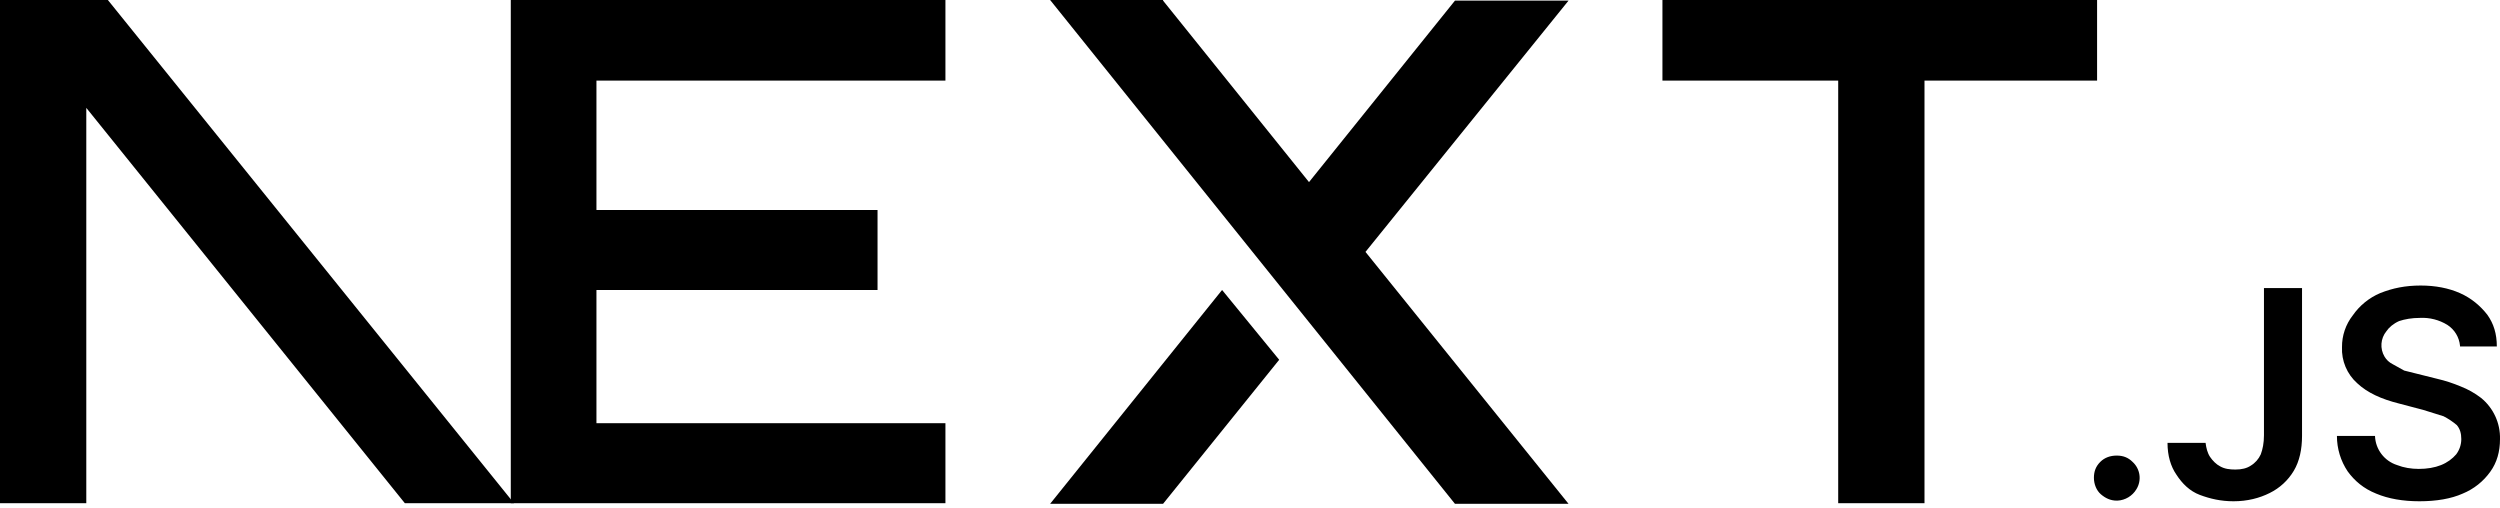
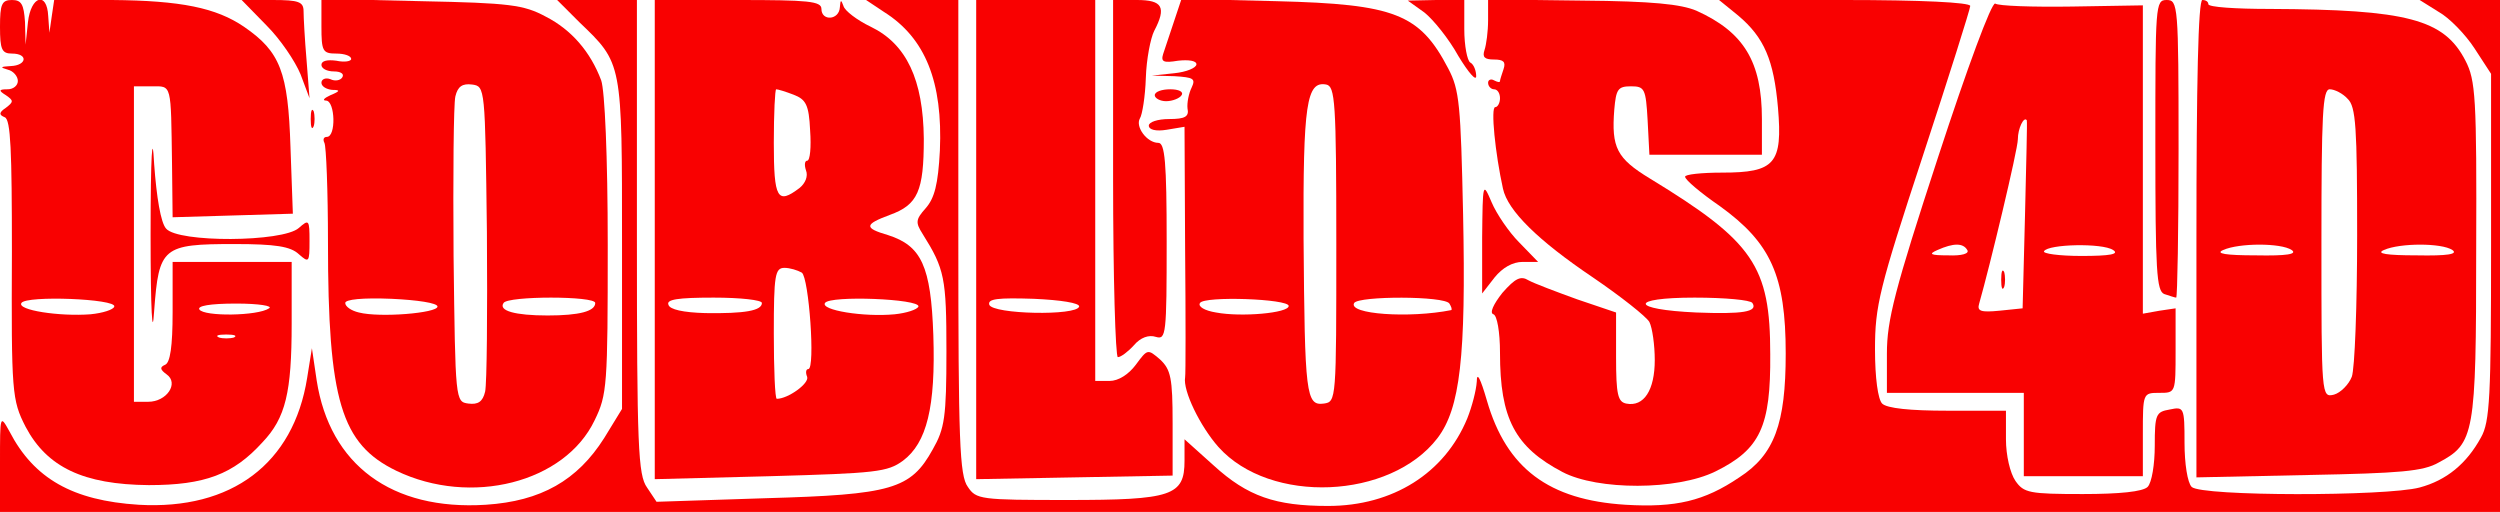
- <svg xmlns="http://www.w3.org/2000/svg" fill="none" viewBox="0 0 394 80">
-   <path fill="#000" d="M262 0h68.5v12.7h-27.2v66.6h-13.6V12.7H262V0ZM149 0v12.7H94v20.4h44.3v12.6H94v21h55v12.6H80.5V0h68.7zm34.3 0h-17.8l63.8 79.4h17.9l-32-39.7 32-39.6h-17.9l-23 28.6-23-28.6zm18.3 56.7-9-11-27.1 33.7h17.8l18.3-22.7z" />
-   <path fill="#000" d="M81 79.3 17 0H0v79.3h13.6V17l50.2 62.3H81Zm252.6-.4c-1 0-1.8-.4-2.5-1s-1.1-1.6-1.1-2.6.3-1.8 1-2.5 1.6-1 2.6-1 1.8.3 2.5 1a3.4 3.4 0 0 1 .6 4.3 3.7 3.7 0 0 1-3 1.8zm23.2-33.5h6v23.3c0 2.1-.4 4-1.3 5.5a9.1 9.1 0 0 1-3.8 3.5c-1.6.8-3.5 1.3-5.7 1.3-2 0-3.7-.4-5.3-1s-2.8-1.8-3.7-3.2c-.9-1.3-1.4-3-1.4-5h6c.1.8.3 1.6.7 2.2s1 1.2 1.6 1.5c.7.4 1.5.5 2.4.5 1 0 1.8-.2 2.4-.6a4 4 0 0 0 1.6-1.8c.3-.8.5-1.8.5-3V45.5zm30.9 9.1a4.4 4.4 0 0 0-2-3.3 7.5 7.5 0 0 0-4.3-1.1c-1.3 0-2.4.2-3.3.5-.9.4-1.6 1-2 1.6a3.5 3.5 0 0 0-.3 4c.3.5.7.9 1.3 1.2l1.8 1 2 .5 3.2.8c1.3.3 2.5.7 3.7 1.2a13 13 0 0 1 3.2 1.8 8.1 8.1 0 0 1 3 6.5c0 2-.5 3.7-1.5 5.1a10 10 0 0 1-4.4 3.5c-1.8.8-4.1 1.2-6.8 1.2-2.6 0-4.9-.4-6.8-1.2-2-.8-3.4-2-4.5-3.5a10 10 0 0 1-1.7-5.6h6a5 5 0 0 0 3.5 4.6c1 .4 2.2.6 3.4.6 1.3 0 2.5-.2 3.5-.6 1-.4 1.8-1 2.4-1.7a4 4 0 0 0 .8-2.4c0-.9-.2-1.6-.7-2.2a11 11 0 0 0-2.1-1.4l-3.2-1-3.8-1c-2.8-.7-5-1.7-6.6-3.2a7.2 7.2 0 0 1-2.4-5.7 8 8 0 0 1 1.7-5 10 10 0 0 1 4.3-3.5c2-.8 4-1.2 6.4-1.2 2.3 0 4.4.4 6.2 1.2 1.8.8 3.2 2 4.3 3.4 1 1.4 1.5 3 1.5 5h-5.8z" />
+ <svg xmlns="http://www.w3.org/2000/svg" version="1.0" width="100%" height="100%" viewBox="0 0 420 86" preserveAspectRatio="xMidYMid meet">
+   <g transform="translate(0,86) scale(0.1,-0.1)" fill="#f90101" stroke="none">
+     <path d="M0 815 c0 -38 3 -45 20 -45 28 0 25 -20 -2 -21 -17 -1 -19 -2 -5 -6 9 -2 17 -11 17 -19 0 -8 -8 -14 -17 -14 -15 0 -16 -2 -3 -10 13 -9 13 -11 0 -21 -12 -8 -12 -12 -2 -16 10 -4 12 -56 12 -226 -1 -237 0 -249 23 -294 36 -68 97 -97 207 -98 94 0 142 18 191 72 39 41 49 84 49 199 l0 104 -100 0 -100 0 0 -84 c0 -58 -4 -86 -13 -89 -9 -4 -8 -8 3 -16 21 -15 0 -46 -31 -46 l-24 0 0 265 0 265 30 0 c34 0 32 6 34 -130 l1 -90 101 3 101 3 -4 112 c-4 126 -17 160 -78 202 -47 32 -106 44 -222 45 l-97 0 -4 -27 -4 -28 -2 28 c-2 42 -29 34 -34 -10 l-4 -38 -1 38 c-2 30 -6 37 -22 37 -17 0 -20 -7 -20 -45z m192 -470 c-1 -5 -19 -11 -40 -13 -52 -4 -124 7 -116 19 8 13 160 7 156 -6z m260 -3 c-19 -13 -109 -14 -117 -2 -4 6 17 10 62 10 38 0 62 -4 55 -8z m-59 -49 c-7 -2 -19 -2 -25 0 -7 3 -2 5 12 5 14 0 19 -2 13 -5z" class="svg-elem-1" />
+     <path d="M448 817 c23 -23 48 -60 57 -82 l15 -40 -5 64 c-3 35 -5 72 -5 82 0 16 -8 19 -52 19 l-52 0 42 -43z" class="svg-elem-2" />
+     <path d="M540 816 c0 -42 2 -46 25 -46 14 0 25 -4 25 -9 0 -4 -11 -6 -25 -3 -15 2 -25 0 -25 -7 0 -6 9 -11 21 -11 11 0 18 -4 14 -10 -3 -5 -12 -7 -20 -3 -8 3 -15 0 -15 -6 0 -6 8 -11 18 -12 14 0 14 -2 -3 -9 -11 -5 -14 -9 -7 -9 15 -1 17 -61 1 -61 -5 0 -7 -4 -4 -10 3 -5 6 -81 6 -167 0 -266 22 -339 115 -384 125 -60 283 -20 333 85 21 43 22 58 22 294 0 150 -5 260 -11 277 -18 48 -50 85 -93 107 -37 20 -61 23 -209 26 l-168 4 0 -46z m278 -346 c1 -135 0 -255 -3 -268 -4 -17 -12 -22 -28 -20 -22 3 -22 4 -25 248 -1 135 0 255 3 268 4 17 12 22 28 20 22 -3 22 -4 25 -248z m-83 -125 c0 -11 -97 -19 -132 -10 -13 3 -23 10 -23 16 0 6 29 9 78 7 43 -2 77 -7 77 -13z m265 6 c0 -14 -27 -21 -80 -21 -55 0 -83 8 -74 21 7 12 154 12 154 0z" class="svg-elem-3" />
+     <path d="M973 823 c73 -70 72 -66 72 -374 l0 -276 -30 -49 c-45 -71 -106 -106 -199 -112 -158 -10 -262 67 -284 209 l-8 54 -8 -50 c-23 -144 -127 -222 -283 -213 -111 7 -176 44 -217 123 -16 29 -16 28 -16 -52 l0 -83 2100 0 2100 0 0 430 0 430 -67 0 -68 0 32 -20 c18 -10 45 -38 60 -61 l28 -43 0 -290 c0 -252 -2 -295 -17 -321 -24 -44 -58 -72 -103 -84 -56 -15 -367 -15 -383 1 -7 7 -12 39 -12 74 0 60 -1 61 -25 56 -23 -4 -25 -8 -25 -61 0 -31 -5 -62 -12 -69 -8 -8 -47 -12 -109 -12 -90 0 -99 2 -113 22 -9 13 -16 43 -16 70 l0 48 -98 0 c-63 0 -102 4 -110 12 -7 7 -12 43 -12 91 0 73 7 102 80 324 44 134 80 248 80 253 0 6 -84 10 -211 10 l-211 0 32 -26 c44 -37 60 -75 67 -155 8 -94 -5 -109 -94 -109 -34 0 -63 -3 -62 -7 0 -5 26 -27 58 -49 86 -62 111 -117 111 -248 0 -118 -19 -170 -78 -208 -59 -40 -107 -51 -191 -46 -129 8 -200 61 -233 175 -11 38 -17 49 -17 32 -1 -15 -8 -42 -16 -62 -38 -92 -125 -147 -234 -147 -88 0 -135 16 -192 68 l-49 44 0 -36 c0 -59 -21 -66 -197 -66 -146 0 -153 1 -167 22 -14 19 -16 76 -16 420 l0 398 -77 0 -78 0 30 -20 c70 -44 99 -118 94 -233 -3 -57 -9 -80 -24 -97 -17 -19 -17 -24 -5 -43 37 -59 40 -74 40 -197 0 -111 -3 -130 -23 -165 -37 -67 -69 -76 -281 -82 l-183 -6 -16 24 c-15 21 -17 67 -17 421 l0 398 -67 0 -67 0 37 -37z" class="svg-elem-4" />
+     <path d="M1100 458 l0 -403 194 5 c178 5 197 7 223 26 40 30 55 90 51 211 -4 116 -20 150 -76 168 -41 12 -40 18 3 34 47 17 57 40 57 128 -1 99 -29 159 -89 188 -23 11 -44 27 -46 35 -4 11 -5 11 -6 -2 -1 -22 -31 -24 -31 -3 0 13 -22 15 -140 15 l-140 0 0 -402z m233 243 c21 -8 26 -17 28 -60 2 -28 0 -51 -5 -51 -4 0 -5 -7 -2 -16 4 -10 -1 -22 -11 -30 -37 -28 -43 -18 -43 76 0 50 2 90 4 90 3 0 16 -4 29 -9z m14 -299 c12 -8 23 -162 11 -162 -4 0 -5 -6 -2 -13 4 -11 -32 -37 -51 -37 -3 0 -5 50 -5 110 0 98 2 110 18 110 9 0 22 -4 29 -8z m-67 -51 c0 -13 -29 -18 -95 -17 -37 1 -60 6 -62 14 -4 9 16 12 76 12 45 0 81 -4 81 -9z m263 -6 c-2 -5 -20 -11 -40 -13 -52 -5 -125 7 -117 19 8 13 160 7 157 -6z" class="svg-elem-5" />
+     <path d="M1640 458 l0 -403 165 3 165 3 0 88 c0 76 -3 90 -21 107 -21 18 -21 18 -41 -9 -12 -16 -29 -27 -44 -27 l-24 0 0 320 0 320 -100 0 -100 0 0 -402z m173 -113 c-4 -16 -145 -13 -151 3 -3 10 14 12 75 10 45 -2 77 -7 76 -13z" class="svg-elem-6" />
+     <path d="M1870 560 c0 -165 4 -300 8 -300 5 0 17 9 27 20 11 13 25 18 37 14 17 -5 18 4 18 160 0 134 -3 166 -14 166 -19 0 -39 27 -31 41 4 6 9 37 10 68 1 32 8 67 14 79 21 40 14 52 -29 52 l-40 0 0 -300z" class="svg-elem-7" />
+     <path d="M1972 823 c-7 -21 -15 -45 -18 -54 -4 -13 1 -15 25 -11 18 2 31 0 31 -6 0 -6 -17 -13 -37 -15 l-38 -4 38 -1 c32 -2 36 -4 29 -19 -5 -10 -8 -26 -7 -35 3 -14 -4 -18 -31 -18 -19 0 -34 -5 -34 -11 0 -7 12 -10 30 -7 l30 5 1 -206 c1 -113 1 -210 0 -215 -4 -22 25 -82 56 -117 87 -97 289 -88 368 15 38 50 48 136 43 376 -4 184 -6 209 -25 245 -48 92 -90 108 -288 113 l-160 4 -13 -39z m273 -373 c0 -263 0 -265 -21 -268 -30 -4 -32 15 -34 276 -1 228 5 266 38 260 15 -3 17 -28 17 -268z m-80 -104 c0 -12 -80 -19 -122 -11 -19 3 -31 10 -27 16 7 12 149 7 149 -5z m270 4 c3 -5 5 -10 3 -11 -70 -14 -174 -7 -163 12 8 12 152 12 160 -1z" class="svg-elem-8" />
+     <path d="M2393 839 c15 -12 41 -44 57 -73 17 -28 30 -43 30 -34 0 9 -4 20 -10 23 -5 3 -10 28 -10 56 l0 49 -47 0 -48 -1 28 -20z" class="svg-elem-9" />
+     <path d="M2500 826 c0 -19 -3 -41 -6 -50 -4 -12 0 -16 16 -16 16 0 20 -4 16 -16 -3 -9 -6 -18 -6 -20 0 -3 -4 -2 -10 1 -5 3 -10 1 -10 -4 0 -6 5 -11 10 -11 6 0 10 -7 10 -15 0 -8 -4 -15 -8 -15 -8 0 0 -78 13 -137 8 -37 59 -87 151 -149 47 -32 90 -66 95 -75 5 -10 9 -39 9 -64 0 -50 -18 -79 -48 -73 -14 3 -17 15 -17 78 l0 75 -65 22 c-36 13 -73 27 -82 32 -13 8 -22 4 -44 -21 -15 -19 -22 -34 -15 -36 6 -2 11 -29 11 -65 0 -110 25 -158 105 -200 59 -31 192 -31 257 1 75 37 93 75 92 197 0 148 -28 189 -202 295 -56 34 -65 52 -60 116 3 34 6 39 28 39 23 0 25 -4 28 -57 l3 -58 94 0 95 0 0 60 c0 96 -30 146 -110 182 -26 11 -74 16 -192 17 l-158 2 0 -35z m444 -475 c10 -15 -17 -19 -94 -16 -112 5 -114 25 -3 25 51 0 94 -4 97 -9z" class="svg-elem-10" />
+     <path d="M3256 596 c-73 -223 -86 -274 -86 -330 l0 -66 115 0 115 0 0 -70 0 -70 100 0 100 0 0 70 c0 70 0 70 28 70 27 0 27 0 27 71 l0 71 -27 -4 -28 -5 0 259 0 259 -119 -2 c-66 -1 -124 1 -129 5 -6 3 -47 -108 -96 -258z m146 -98 l-4 -156 -39 -4 c-31 -3 -38 -1 -34 12 18 63 65 259 65 276 0 18 10 39 15 32 1 -2 -1 -73 -3 -160z m-97 -58 c4 -6 -9 -10 -32 -9 -30 0 -34 2 -18 9 27 12 43 12 50 0z m245 0 c11 -7 -5 -10 -53 -10 -38 0 -66 4 -63 8 7 12 98 14 116 2z" class="svg-elem-11" />
+     <path d="M3362 390 c0 -14 2 -19 5 -12 2 6 2 18 0 25 -3 6 -5 1 -5 -13z" class="svg-elem-12" />
+     <path d="M3621 616 c0 -211 2 -245 15 -250 9 -3 18 -6 20 -6 2 0 4 113 4 250 0 242 -1 250 -20 250 -19 0 -19 -8 -19 -244z" class="svg-elem-13" />
+     <path d="M3690 459 l0 -401 188 4 c154 3 193 6 219 21 60 32 63 46 63 357 1 257 -1 285 -18 318 -36 70 -98 86 -329 87 -57 0 -103 3 -103 8 0 4 -4 7 -10 7 -7 0 -10 -140 -10 -401z m254 235 c14 -13 16 -48 16 -229 0 -118 -4 -225 -9 -238 -5 -13 -19 -27 -30 -30 -21 -5 -21 -3 -21 254 0 218 2 259 14 259 8 0 22 -7 30 -16z m-94 -254 c10 -7 -8 -10 -60 -9 -51 0 -69 3 -55 9 27 12 97 12 115 0z m270 0 c10 -7 -8 -10 -60 -9 -51 0 -69 3 -55 9 27 12 97 12 115 0z" class="svg-elem-14" />
+     <path d="M1940 700 c0 -5 9 -10 19 -10 11 0 23 5 26 10 4 6 -5 10 -19 10 -14 0 -26 -4 -26 -10z" class="svg-elem-15" />
+     <path d="M522 660 c0 -14 2 -19 5 -12 2 6 2 18 0 25 -3 6 -5 1 -5 -13z" class="svg-elem-16" />
+     <path d="M253 465 c0 -127 3 -177 6 -127 8 107 14 112 135 112 69 0 94 -4 108 -17 17 -15 18 -14 18 22 0 36 -1 37 -18 22 -27 -24 -203 -25 -223 -1 -9 10 -16 53 -20 108 -3 59 -6 17 -6 -119z" class="svg-elem-17" />
+     <path d="M2490 461 l0 -94 21 27 c13 16 30 26 47 26 l26 0 -32 33 c-17 17 -38 48 -46 67 -15 35 -15 34 -16 -59z" class="svg-elem-18" />
+   </g>
</svg>
